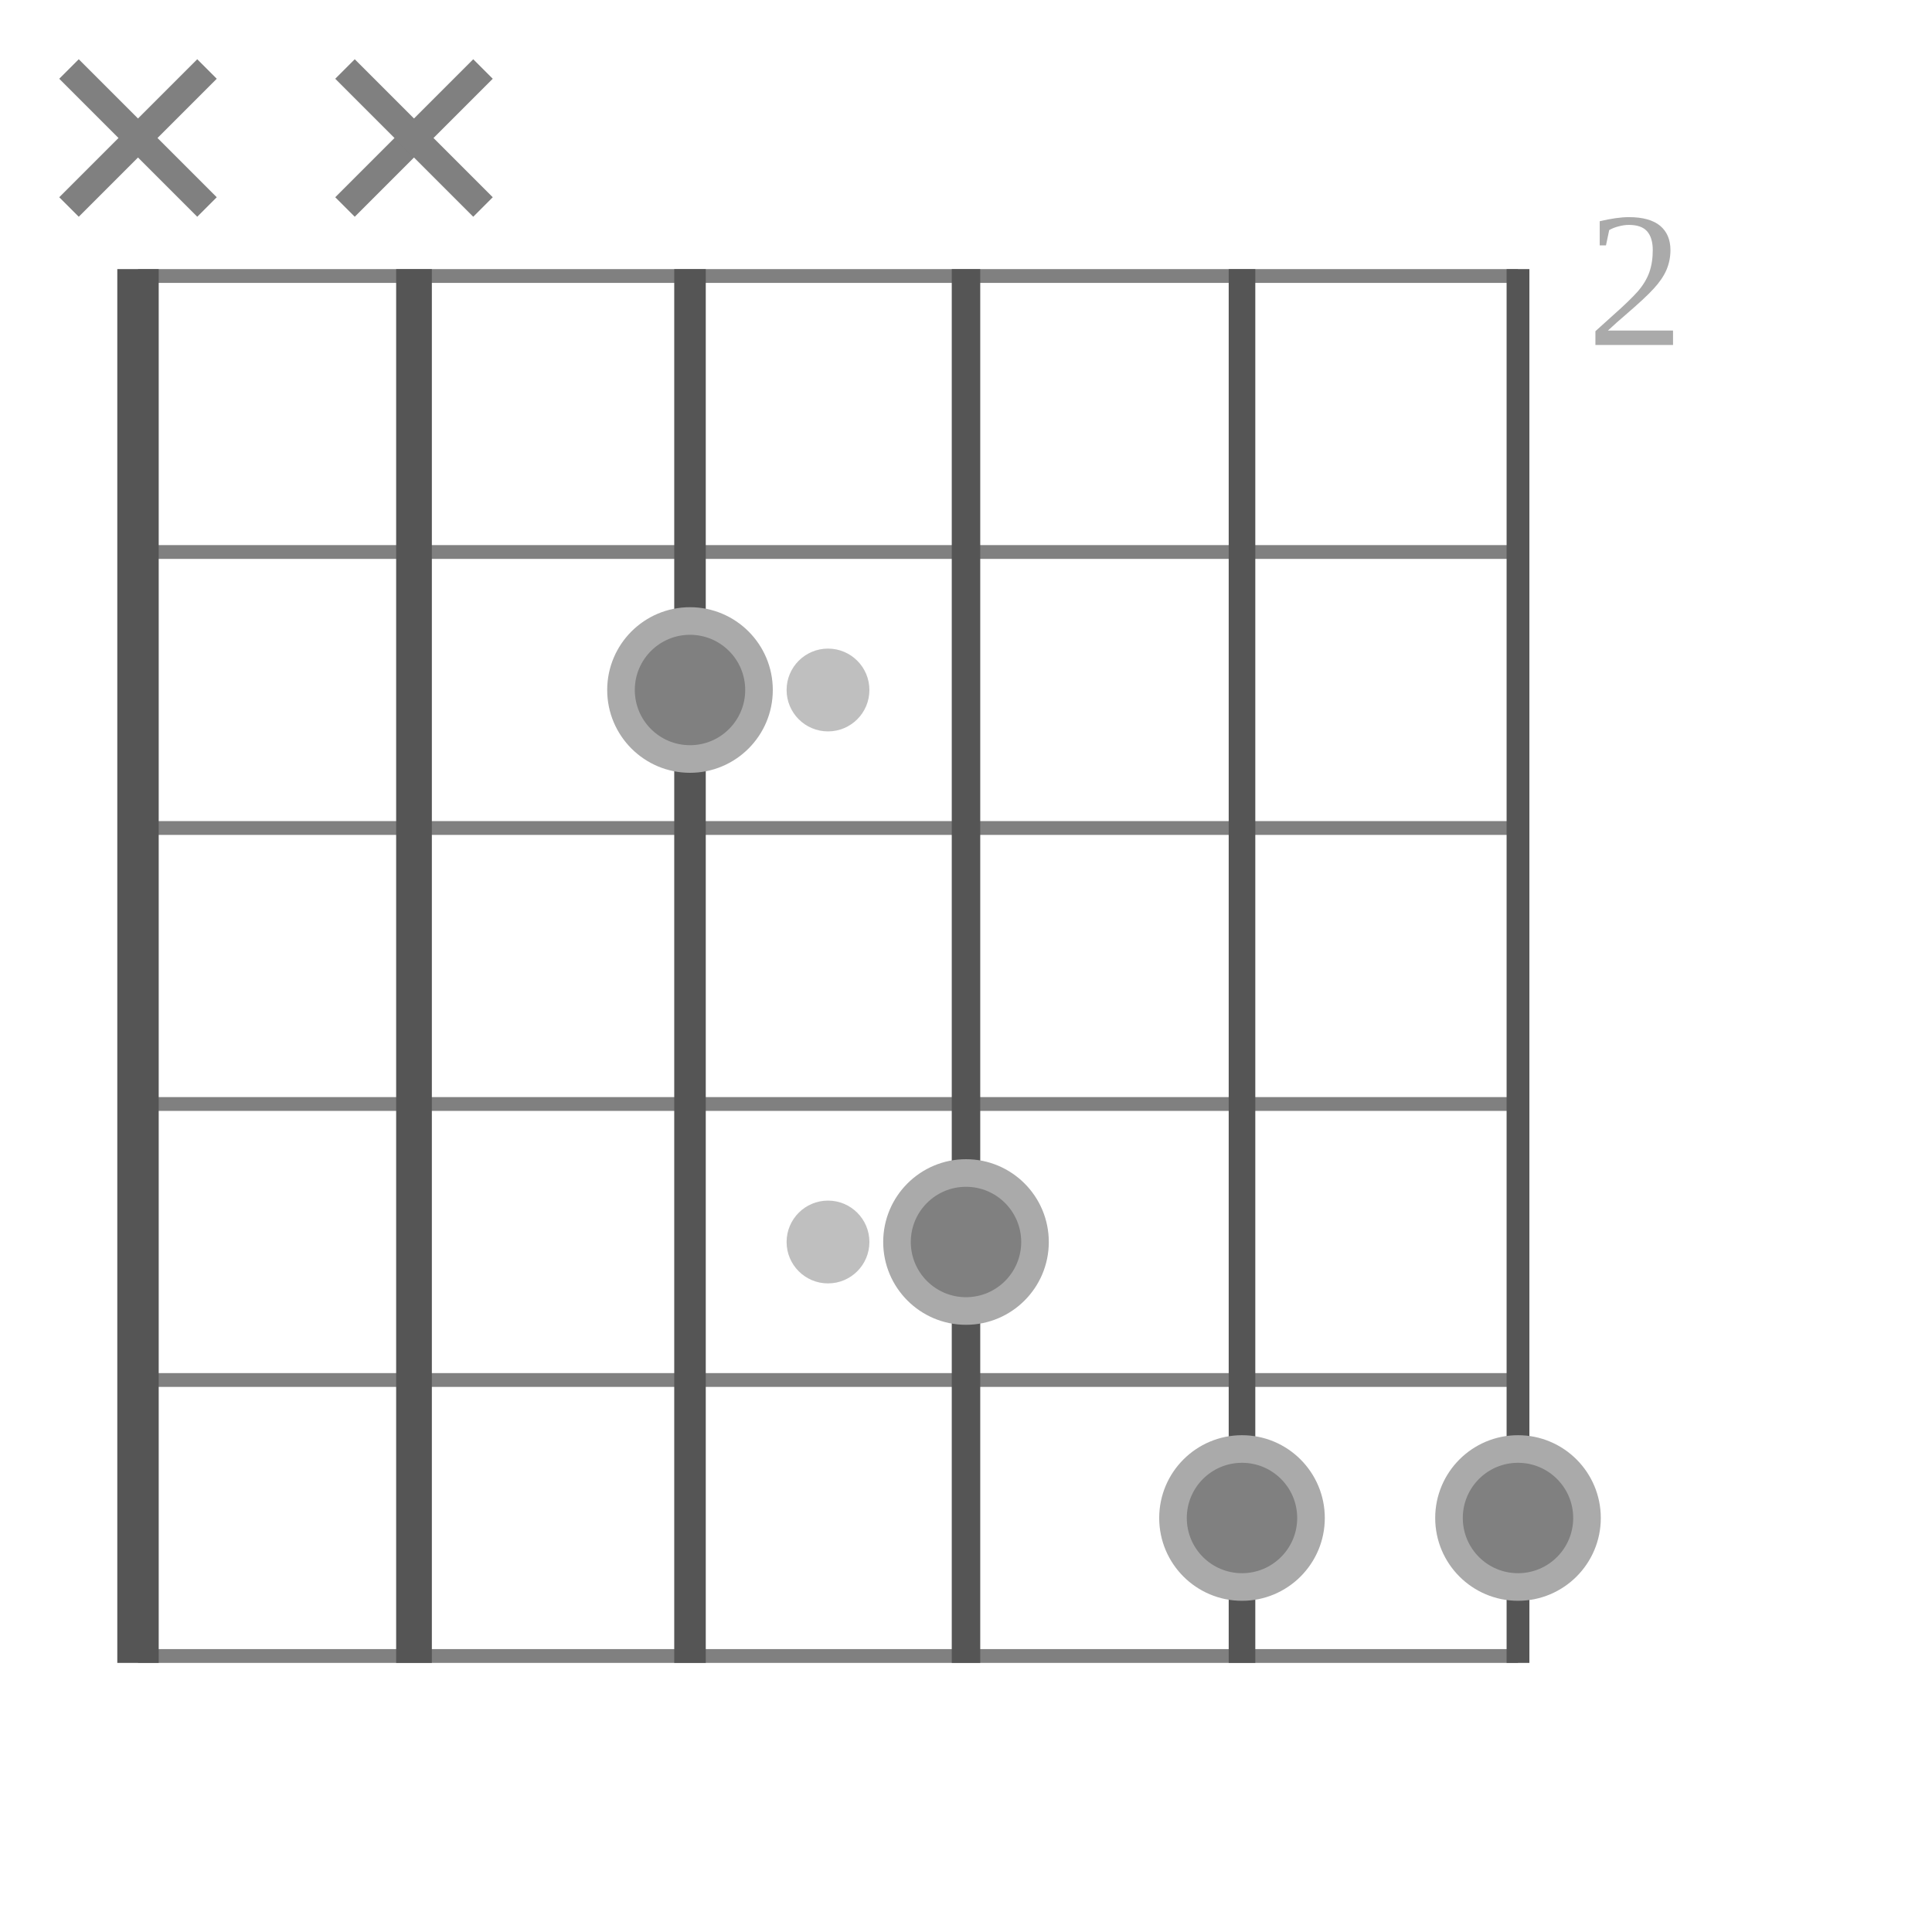
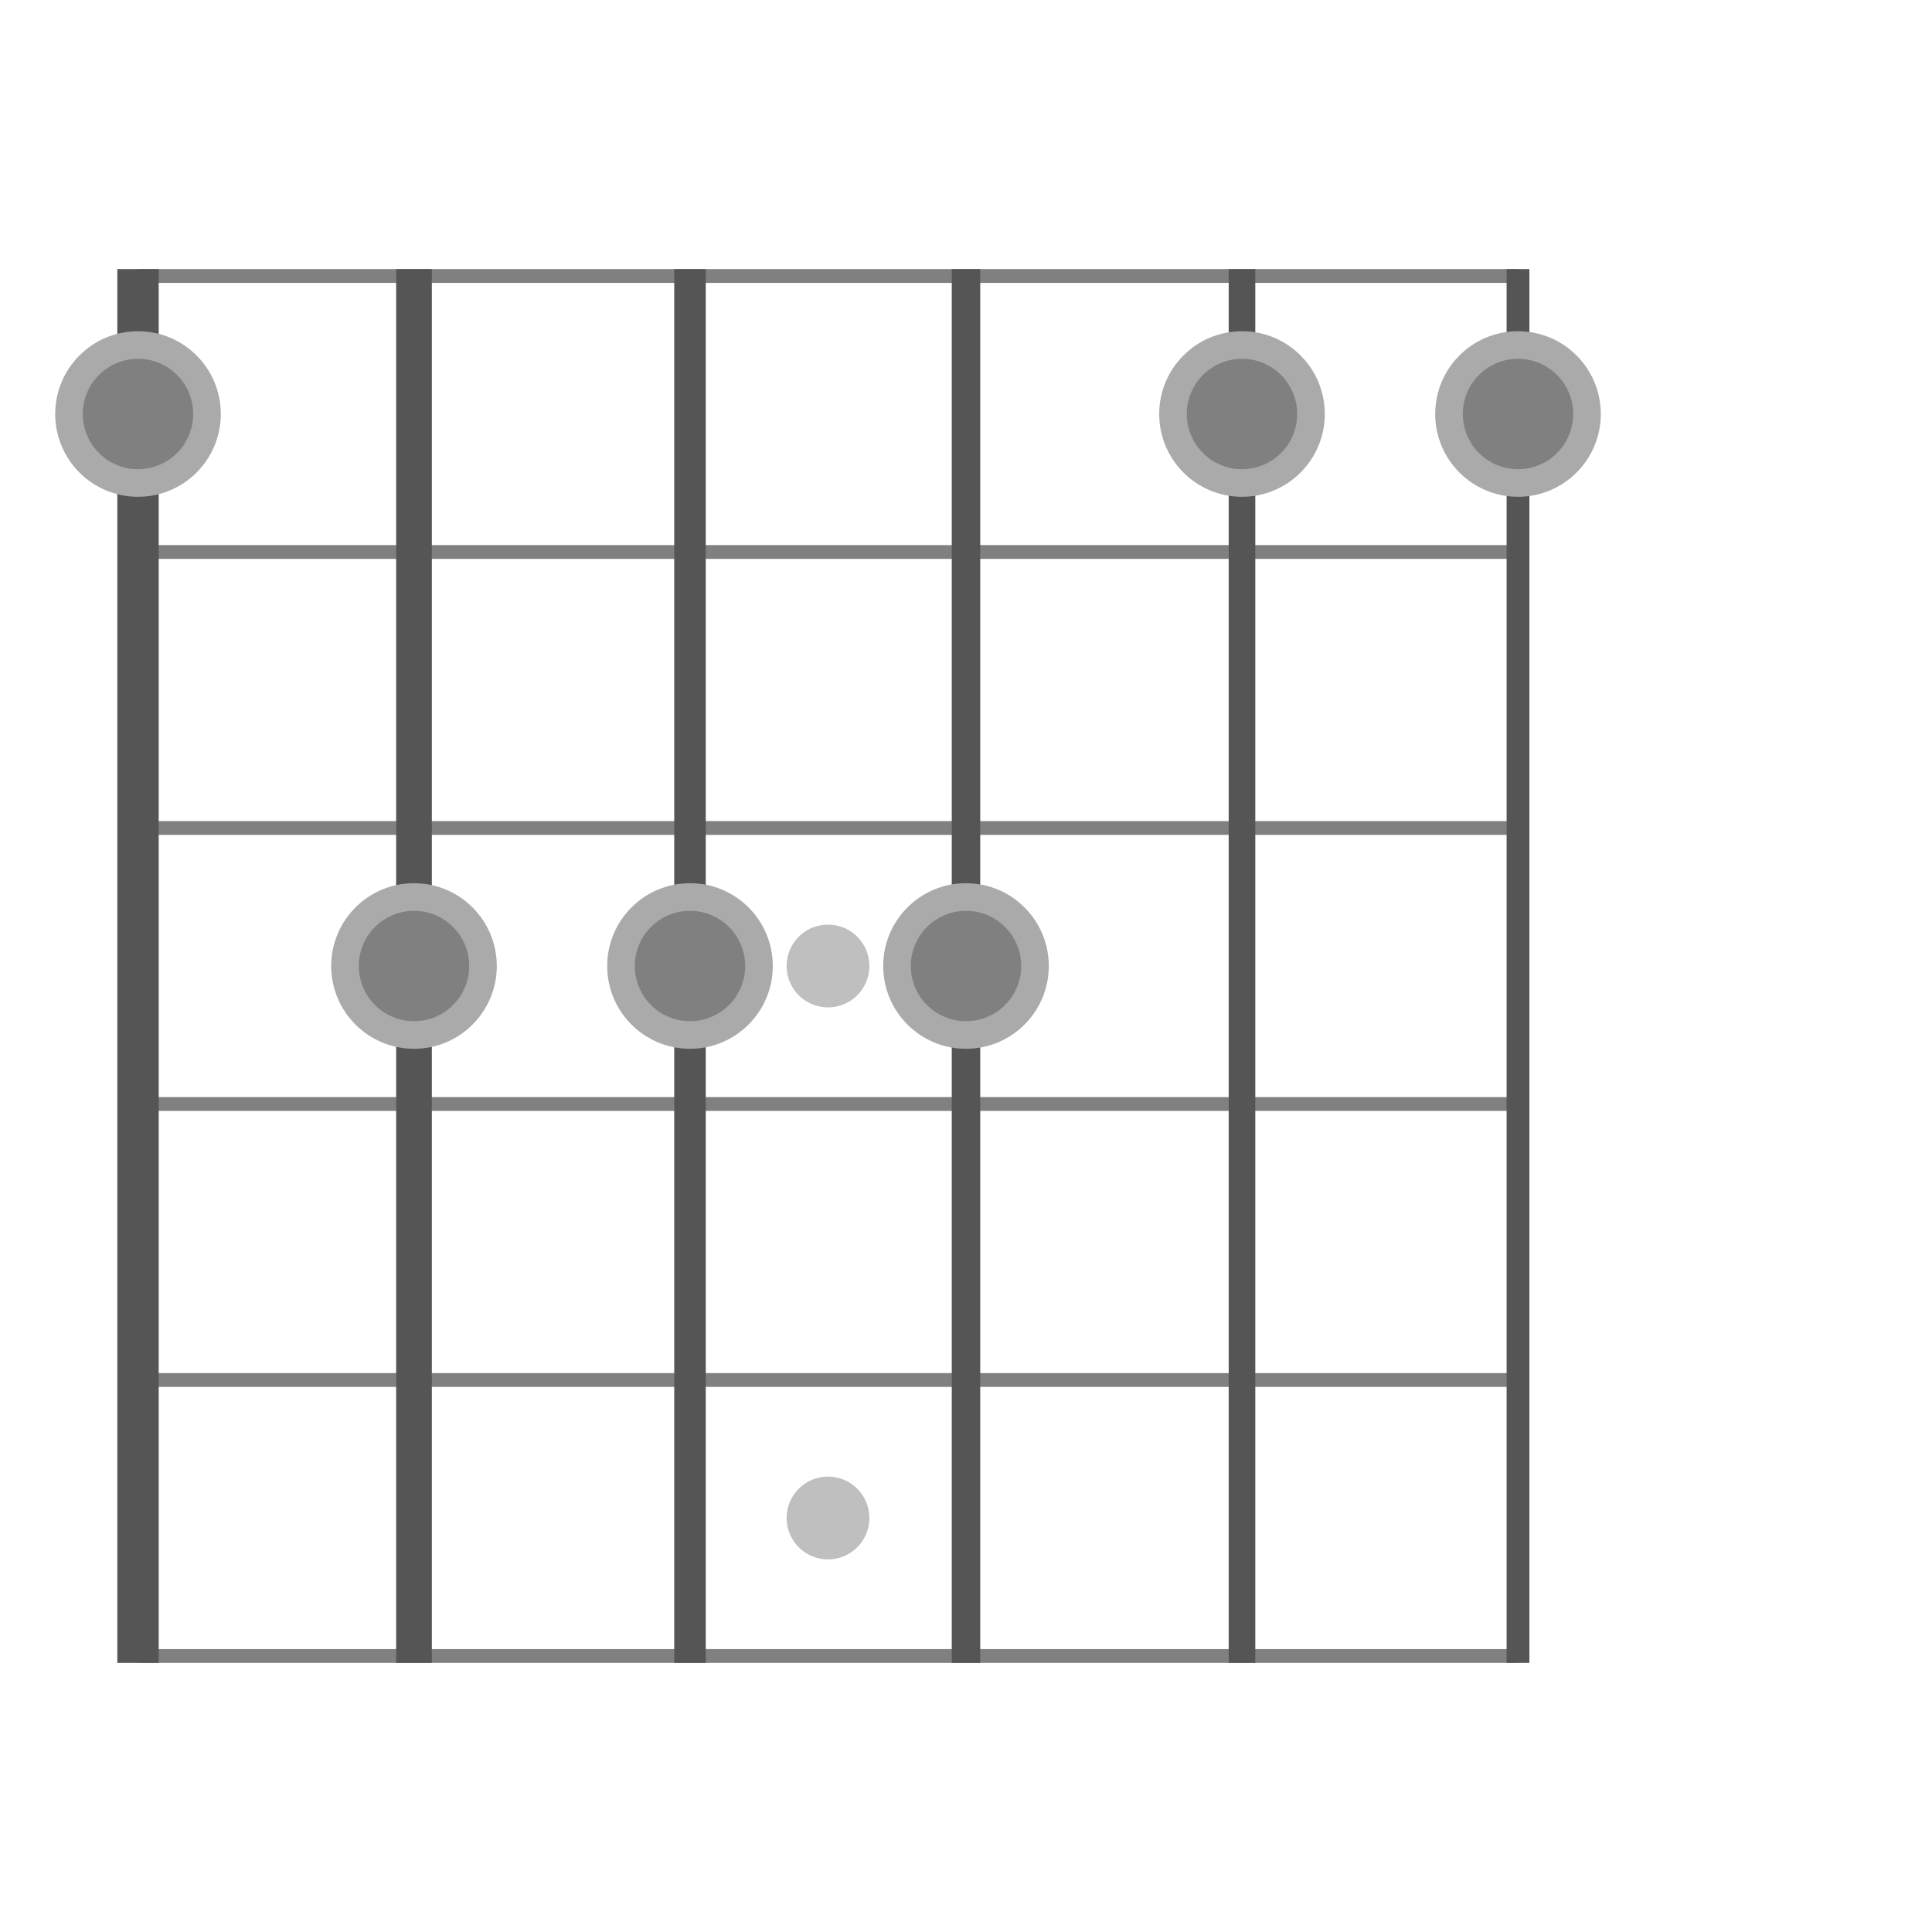
<svg xmlns="http://www.w3.org/2000/svg" width="140" height="140" viewBox="-70.0 -70.0 140 140">
  <defs>
</defs>
-   <circle cx="-10.0" cy="-20.0" r="3" stroke-width="0" fill="gray" fill-opacity="0.5" />
-   <circle cx="-10.0" cy="20.0" r="3" stroke-width="0" fill="gray" fill-opacity="0.5" />
-   <text x="45.0" y="-45.0" font-size="14" fill="#aaa" dy="0em">2</text>
+   <circle cx="-10.0" cy="-0.0" r="3" stroke-width="0" fill="gray" fill-opacity="0.5" />
+   <circle cx="-10.0" cy="40.0" r="3" stroke-width="0" fill="gray" fill-opacity="0.5" />
  <path d="M-60.0,-50.0 L40.0,-50.0" stroke="gray" stroke-width="1" fill="none" />
  <path d="M-60.0,-30.0 L40.0,-30.0" stroke="gray" stroke-width="1" fill="none" />
  <path d="M-60.0,-10.0 L40.0,-10.0" stroke="gray" stroke-width="1" fill="none" />
  <path d="M-60.0,10.0 L40.0,10.0" stroke="gray" stroke-width="1" fill="none" />
  <path d="M-60.0,30.0 L40.0,30.0" stroke="gray" stroke-width="1" fill="none" />
  <path d="M-60.0,50.0 L40.0,50.0" stroke="gray" stroke-width="1" fill="none" />
  <path d="M-60.0,-50.5 L-60.0,50.5" stroke="#555" stroke-width="3.0" fill="none" />
  <path d="M-40.0,-50.5 L-40.0,50.5" stroke="#555" stroke-width="2.587" fill="none" />
  <path d="M-20.0,-50.5 L-20.0,50.5" stroke="#555" stroke-width="2.284" fill="none" />
  <path d="M0.0,-50.5 L0.0,50.5" stroke="#555" stroke-width="2.064" fill="none" />
  <path d="M20.0,-50.5 L20.0,50.5" stroke="#555" stroke-width="1.927" fill="none" />
  <path d="M40.0,-50.5 L40.0,50.5" stroke="#555" stroke-width="1.651" fill="none" />
-   <path d="M-65.0,-55.0 L-55.0,-65.0" stroke="gray" stroke-width="2" fill="none" />
-   <path d="M-65.0,-65.0 L-55.0,-55.0" stroke="gray" stroke-width="2" fill="none" />
-   <path d="M-45.0,-55.0 L-35.0,-65.0" stroke="gray" stroke-width="2" fill="none" />
-   <path d="M-45.0,-65.0 L-35.0,-55.0" stroke="gray" stroke-width="2" fill="none" />
-   <circle cx="-20.0" cy="-20.0" r="5" fill="gray" stroke-width="2" stroke="#aaa" />
-   <circle cx="0.0" cy="20.0" r="5" fill="gray" stroke-width="2" stroke="#aaa" />
-   <circle cx="20.0" cy="40.0" r="5" fill="gray" stroke-width="2" stroke="#aaa" />
-   <circle cx="40.0" cy="40.0" r="5" fill="gray" stroke-width="2" stroke="#aaa" />
+   <circle cx="-60.0" cy="-40.0" r="5" fill="gray" stroke-width="2" stroke="#aaa" />
+   <circle cx="-40.0" cy="-0.0" r="5" fill="gray" stroke-width="2" stroke="#aaa" />
+   <circle cx="-20.0" cy="-0.0" r="5" fill="gray" stroke-width="2" stroke="#aaa" />
+   <circle cx="0.0" cy="-0.0" r="5" fill="gray" stroke-width="2" stroke="#aaa" />
+   <circle cx="20.0" cy="-40.0" r="5" fill="gray" stroke-width="2" stroke="#aaa" />
+   <circle cx="40.0" cy="-40.0" r="5" fill="gray" stroke-width="2" stroke="#aaa" />
</svg>
